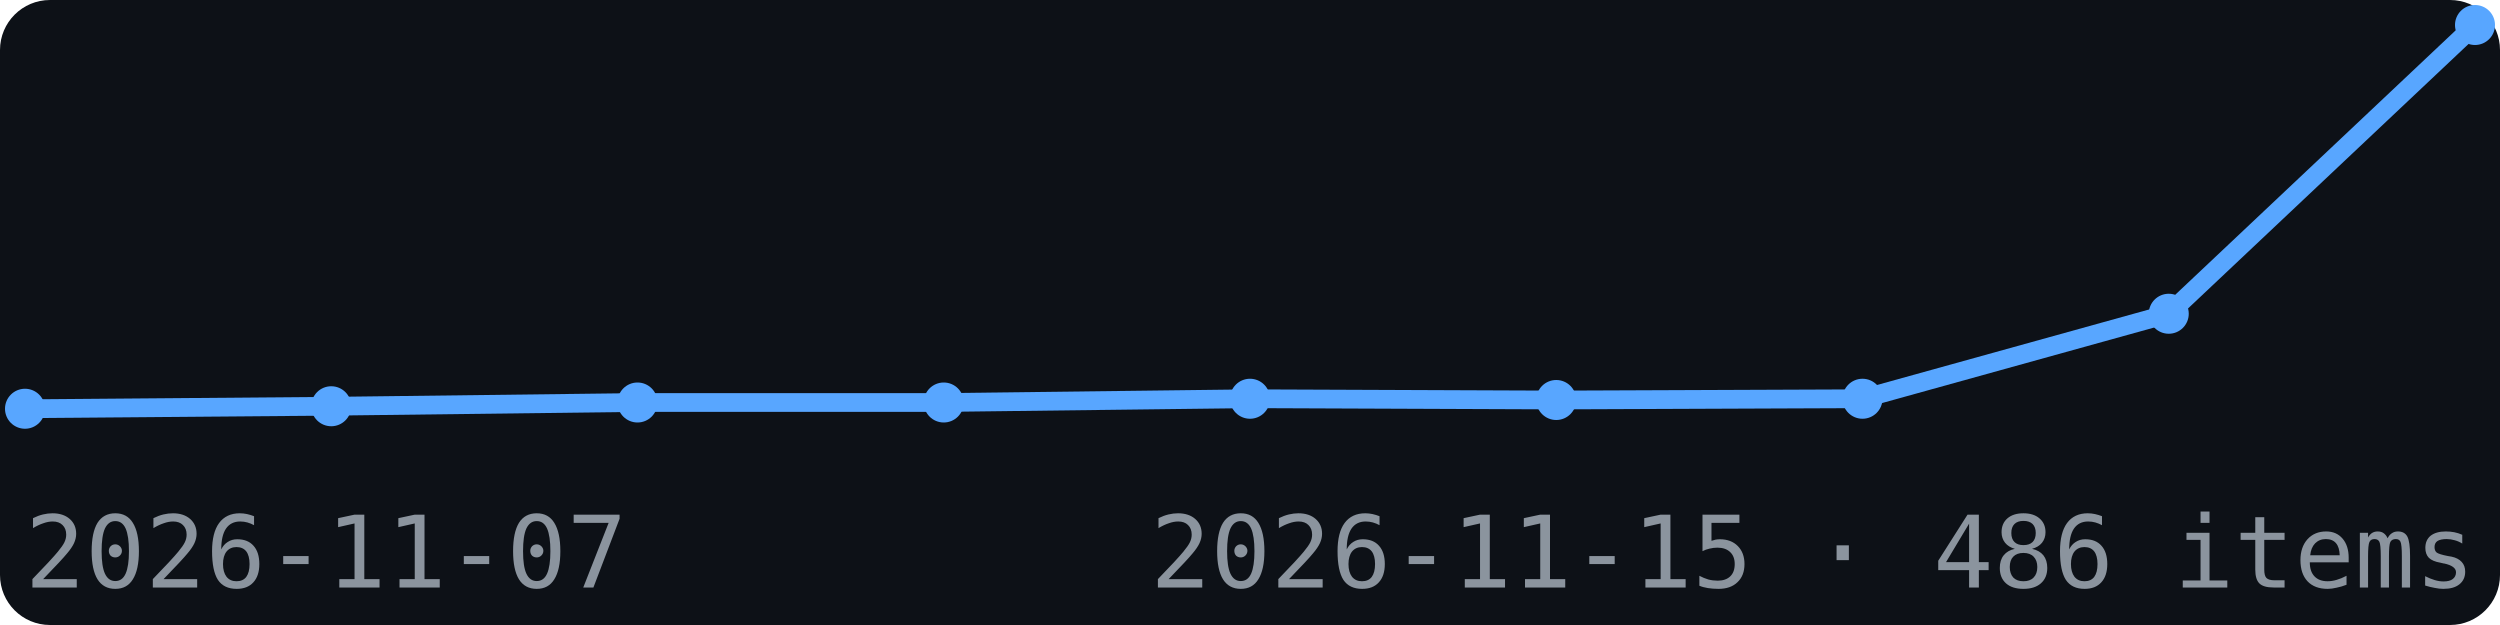
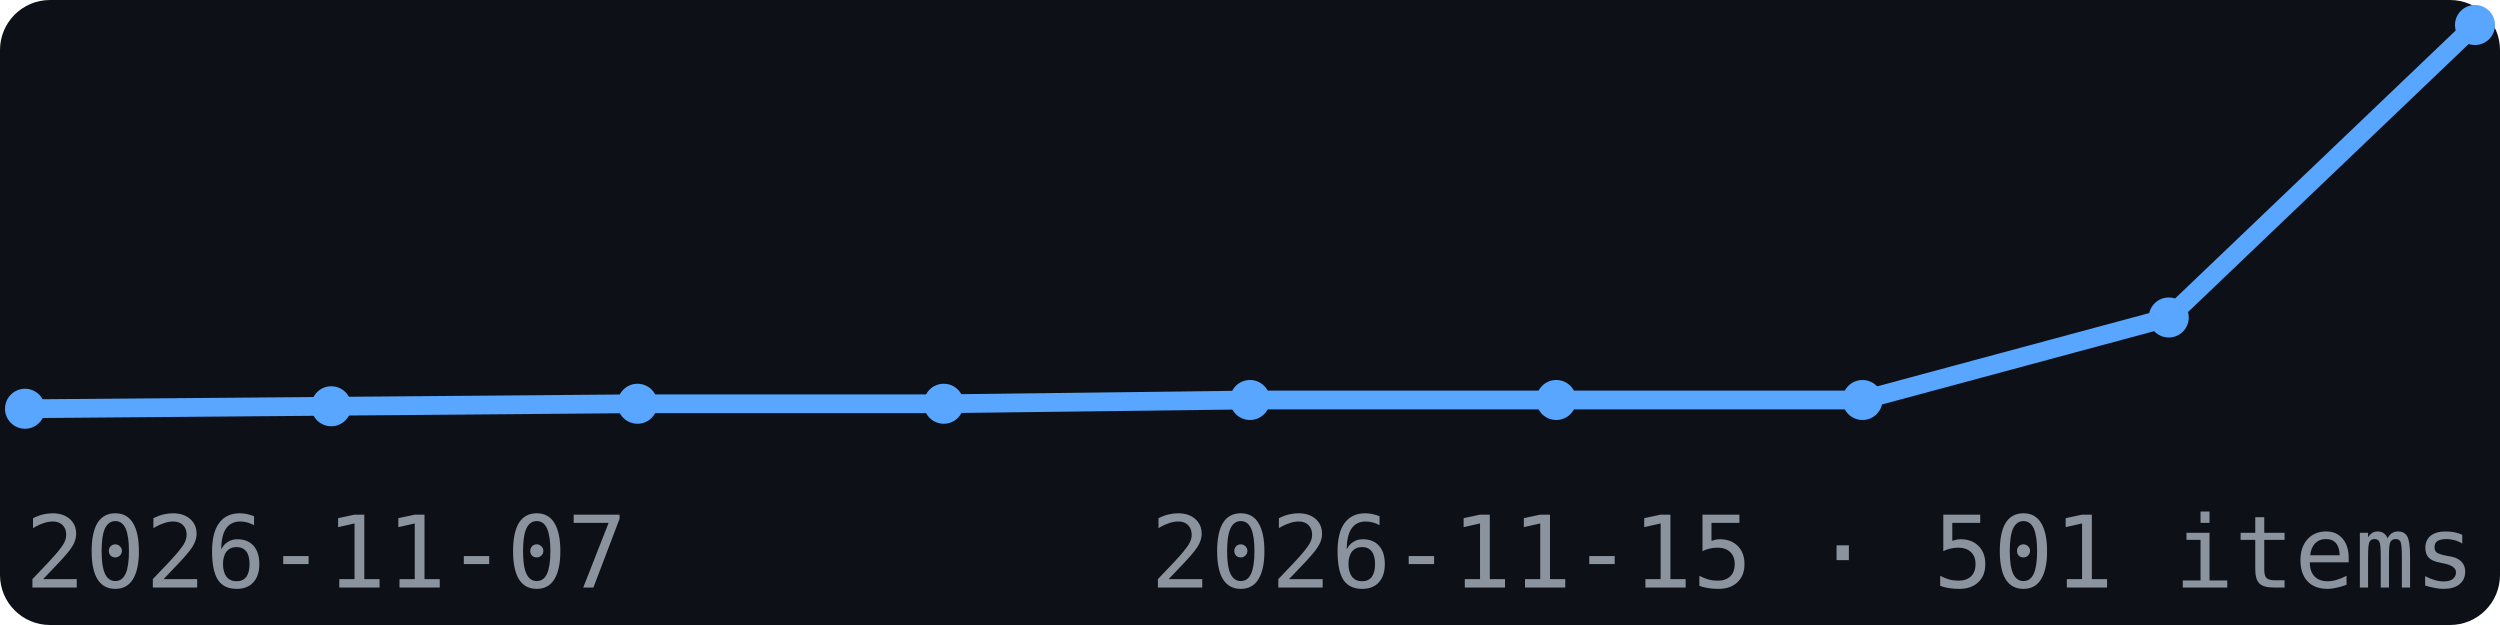
<svg xmlns="http://www.w3.org/2000/svg" width="200" height="50" viewBox="0 0 200 50" font-family="monospace">
  <rect width="200" height="50" fill="#0d1117" rx="4" />
-   <polyline points="2.0,32.7 26.5,32.5 51.0,32.2 75.5,32.2 100.0,31.9 124.5,32.0 149.0,31.9 173.5,25.1 198.0,2.0" fill="none" stroke="#58a6ff" stroke-width="1.5" />
+   <polyline points="2.0,32.7 26.5,32.5 51.0,32.3 75.5,32.3 100.0,32.0 124.5,32.0 149.0,32.0 173.5,25.4 198.0,2.0" fill="none" stroke="#58a6ff" stroke-width="1.5" />
  <circle cx="2.0" cy="32.7" r="1.6" fill="#58a6ff" />
  <circle cx="26.5" cy="32.5" r="1.6" fill="#58a6ff" />
-   <circle cx="51.0" cy="32.2" r="1.6" fill="#58a6ff" />
-   <circle cx="75.5" cy="32.2" r="1.6" fill="#58a6ff" />
-   <circle cx="100.0" cy="31.9" r="1.6" fill="#58a6ff" />
+   <circle cx="51.0" cy="32.3" r="1.6" fill="#58a6ff" />
+   <circle cx="75.5" cy="32.3" r="1.6" fill="#58a6ff" />
+   <circle cx="100.0" cy="32.0" r="1.6" fill="#58a6ff" />
  <circle cx="124.5" cy="32.0" r="1.6" fill="#58a6ff" />
-   <circle cx="149.0" cy="31.9" r="1.6" fill="#58a6ff" />
-   <circle cx="173.5" cy="25.1" r="1.6" fill="#58a6ff" />
+   <circle cx="149.0" cy="32.0" r="1.6" fill="#58a6ff" />
+   <circle cx="173.5" cy="25.4" r="1.6" fill="#58a6ff" />
  <circle cx="198.0" cy="2.0" r="1.6" fill="#58a6ff" />
  <text x="2" y="47" font-size="8" fill="#8b949e">2026-11-07</text>
-   <text x="198" y="47" font-size="8" fill="#8b949e" text-anchor="end">2026-11-15 · 486 items</text>
+   <text x="198" y="47" font-size="8" fill="#8b949e" text-anchor="end">2026-11-15 · 501 items</text>
</svg>
